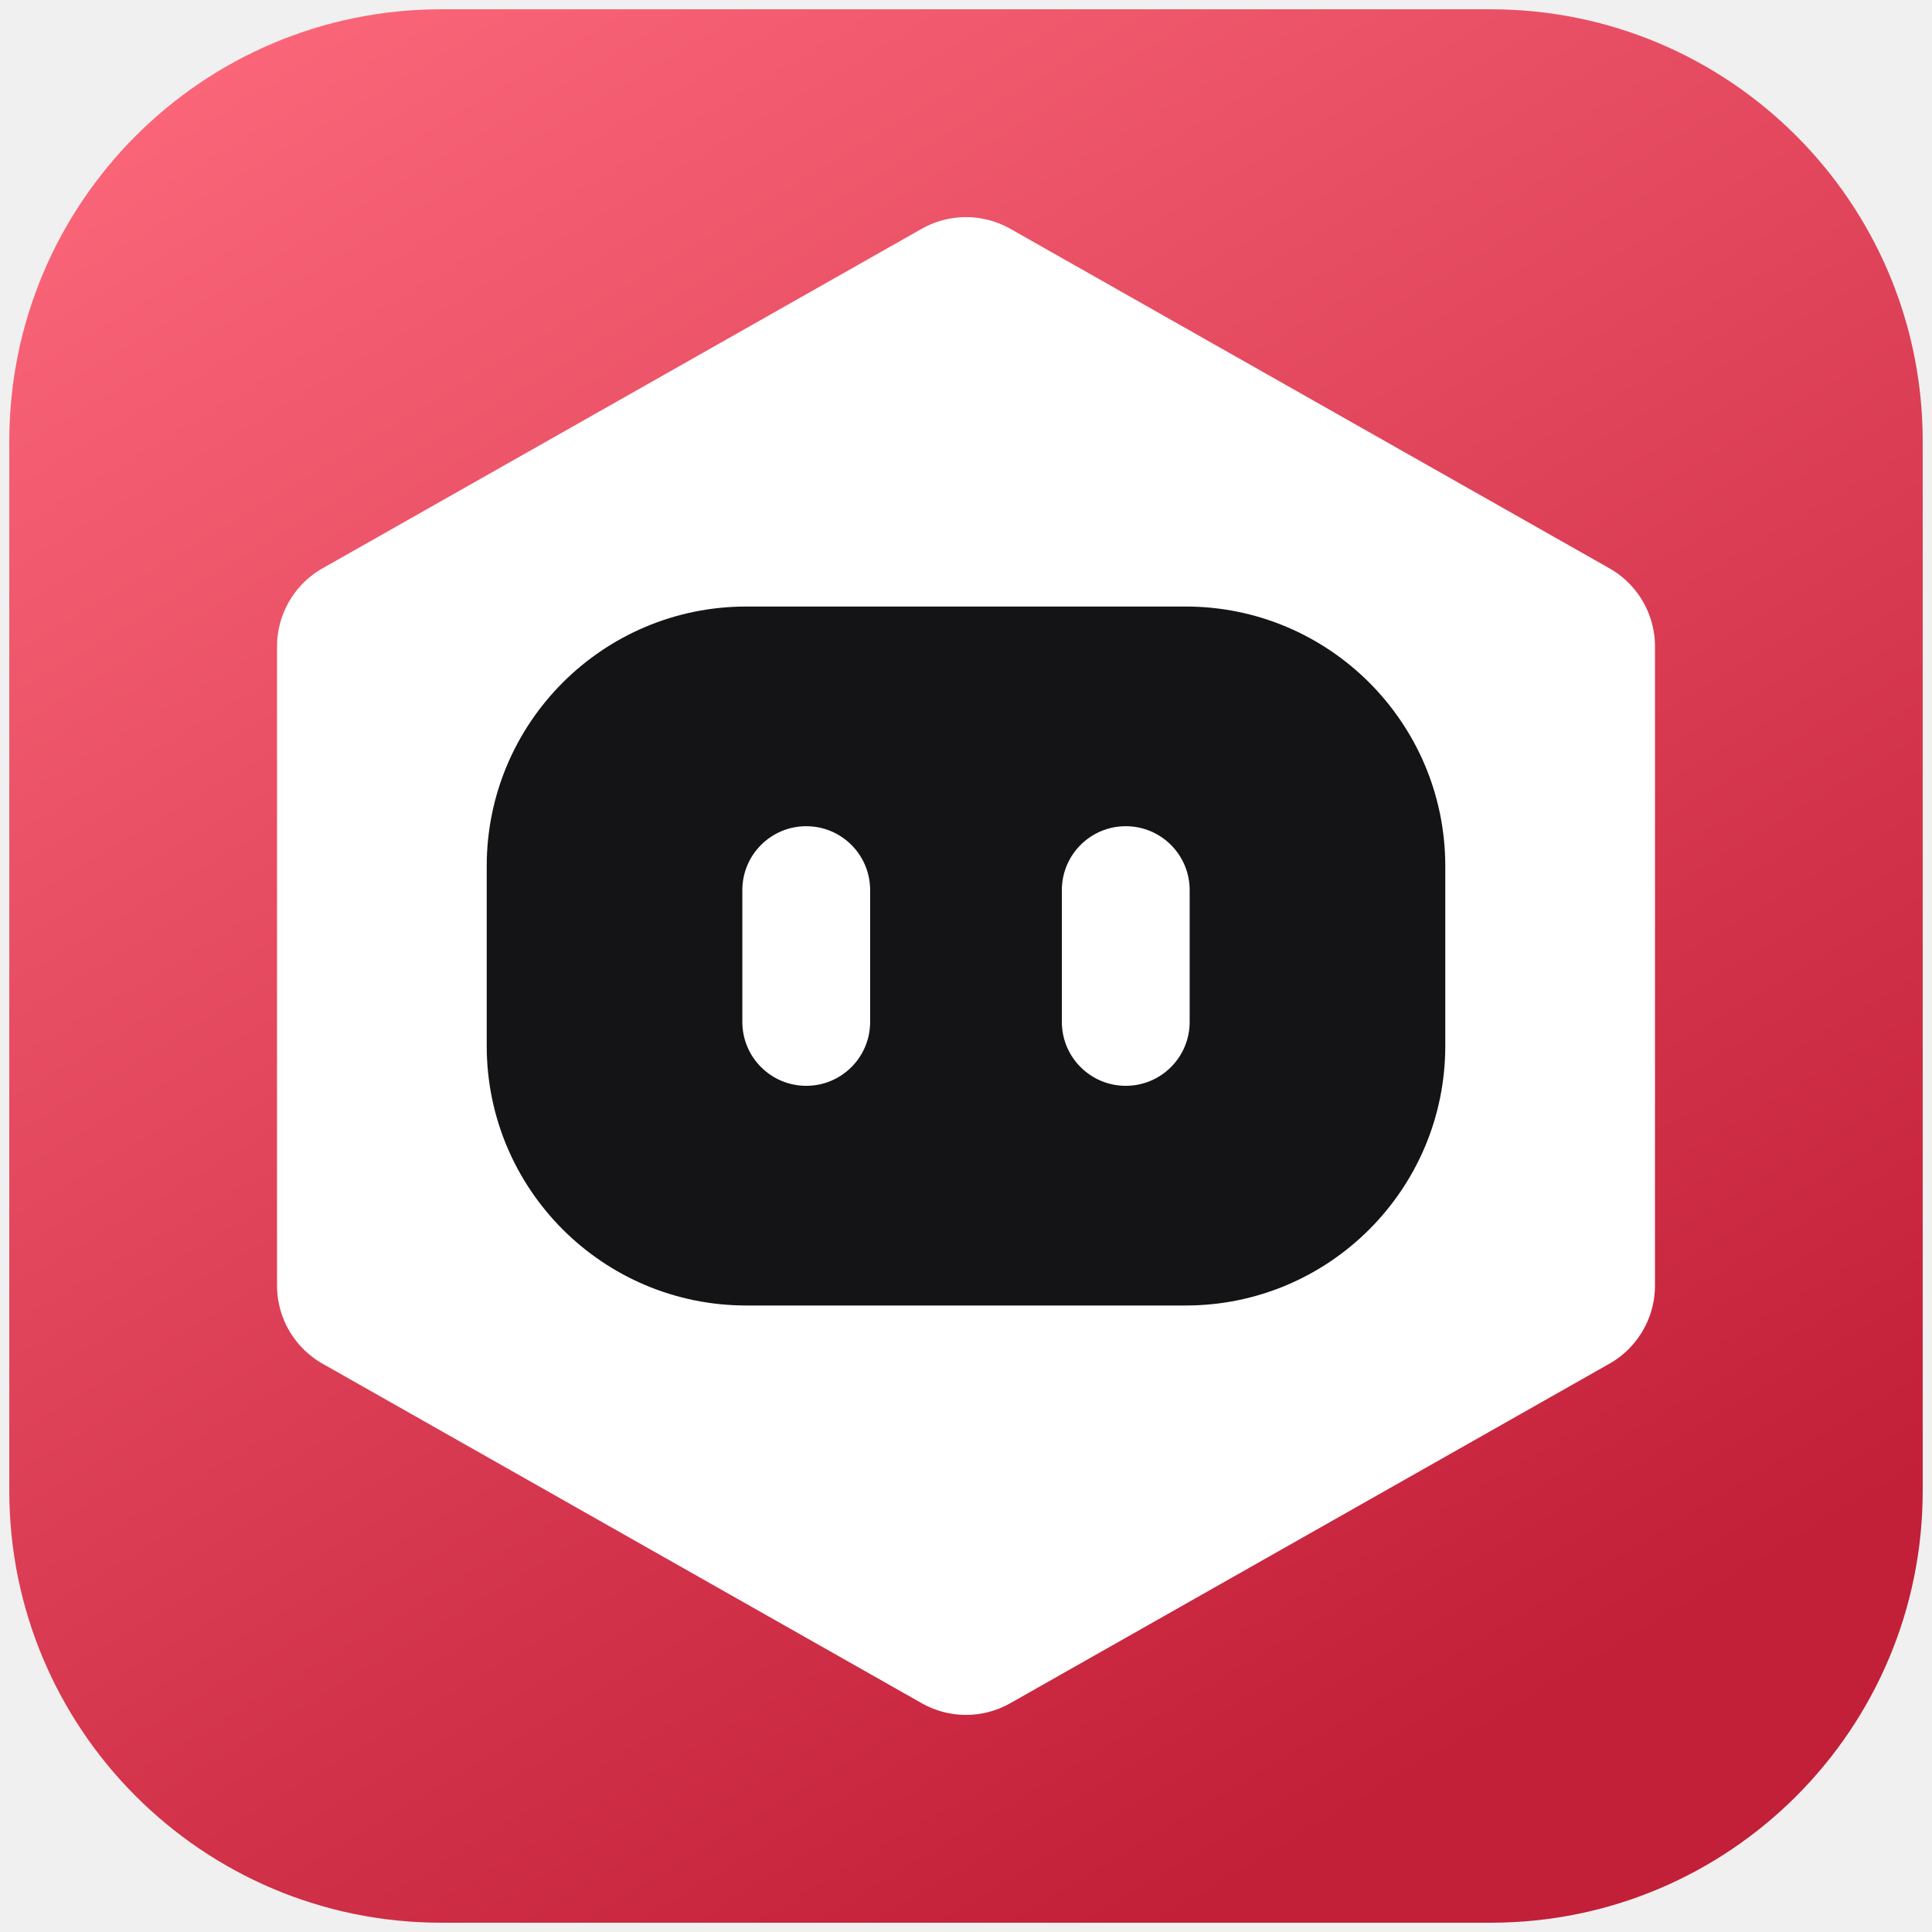
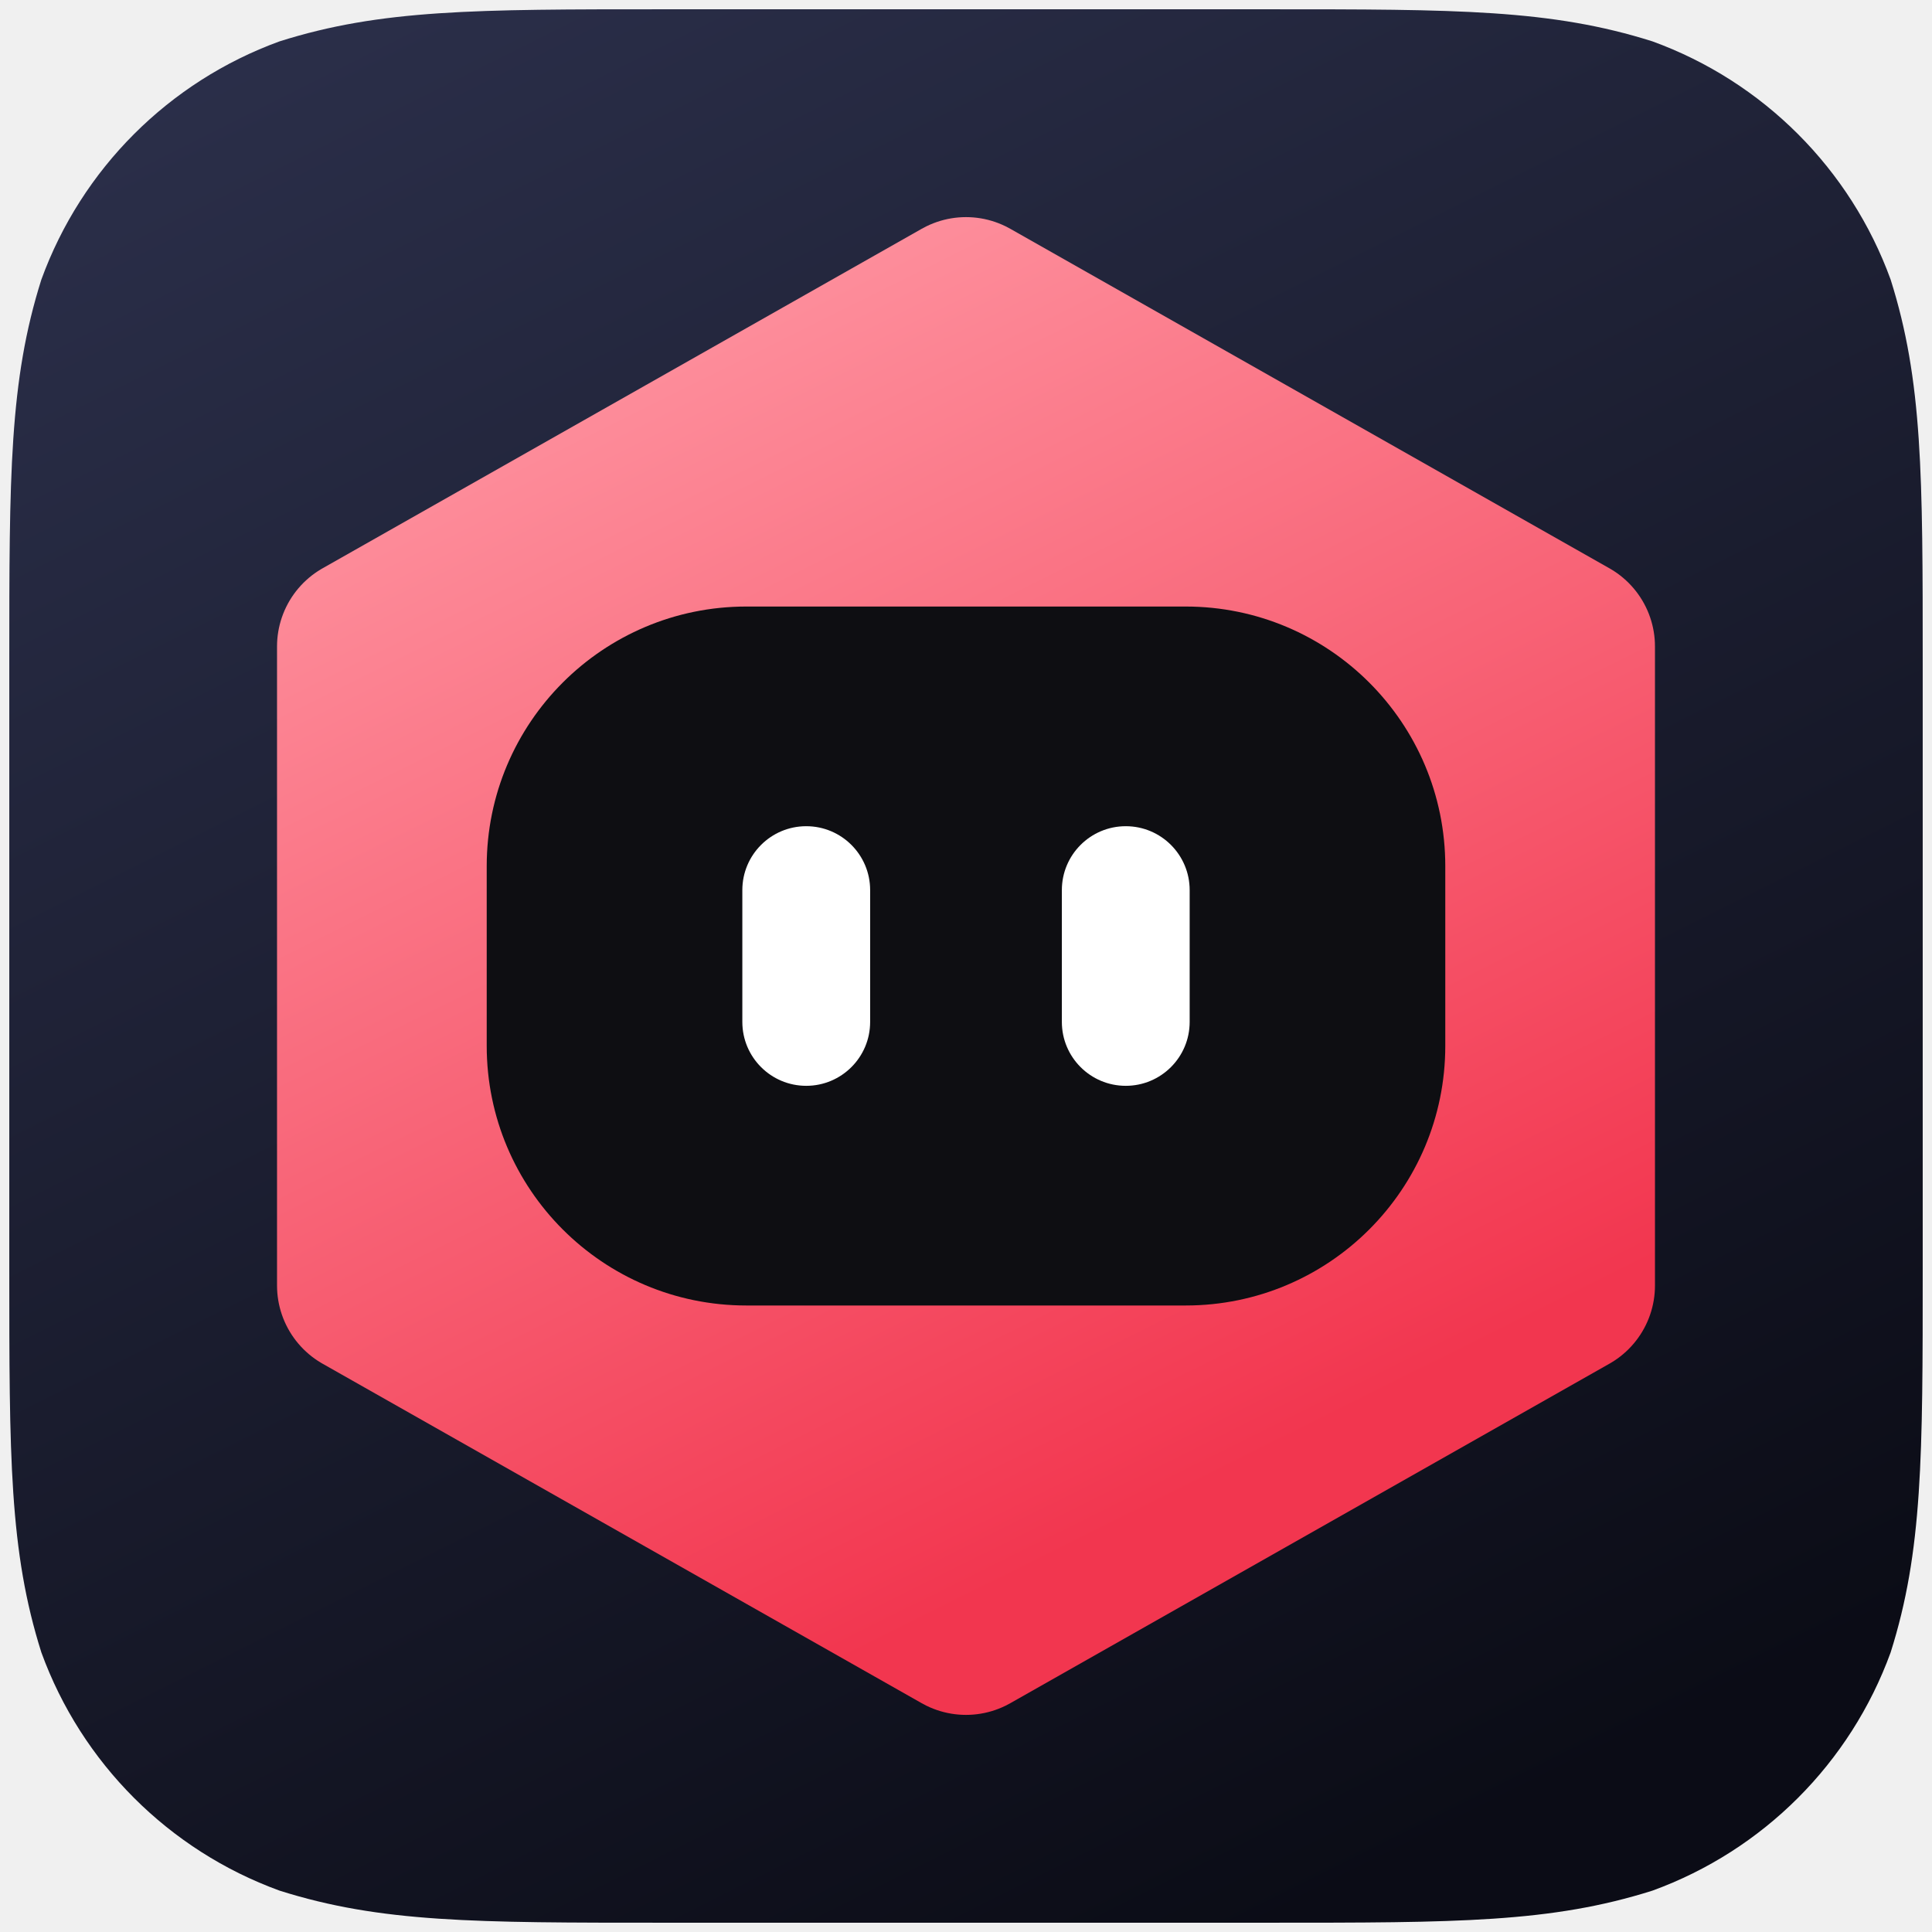
<svg xmlns="http://www.w3.org/2000/svg" width="1024" height="1024" viewBox="96 96 832 832">
  <defs>
-     <linearGradient id="t" x1="0" y1="0" x2=".6" y2="1">
-       <stop offset="0" stop-color="#FF6B7E" />
-       <stop offset="1" stop-color="#C21F38" />
+     <linearGradient id="bg" x1="0.15" y1="0" x2="0.65" y2="1">
+       <stop offset="0" stop-color="#2B2F4A" />
+       <stop offset="1" stop-color="#0B0C16" />
+     </linearGradient>
+     <linearGradient id="shell" x1="0" y1="0" x2=".45" y2="1">
+       <stop offset="0" stop-color="#FF9AA6" />
+       <stop offset="1" stop-color="#F2364F" />
    </linearGradient>
  </defs>
-   <rect x="100" y="100" width="824" height="824" rx="186" fill="url(#t)" />
+   <path d="M381.78 100.00L642.22 100.00C723.36 100.00 763.93 100.00 807.60 113.81C855.28 131.16 892.84 168.72 910.19 216.40C924.00 260.07 924.00 300.64 924.00 381.78L924.00 642.22C924.00 723.36 924.00 763.93 910.19 807.60C892.84 855.28 855.28 892.84 807.60 910.19C763.93 924.00 723.36 924.00 642.22 924.00L381.78 924.00C300.64 924.00 260.07 924.00 216.40 910.19C168.72 892.84 131.16 855.28 113.81 807.60C100.00 763.93 100.00 723.36 100.00 642.22L100.00 381.78C100.00 300.64 100.00 260.07 113.81 216.40C131.16 168.72 168.72 131.16 216.40 113.81C260.07 100.00 300.64 100.00 381.78 100.00Z" fill="url(#bg)" />
  <g transform="translate(512 512) scale(8.6) translate(-60 -53)">
-     <path d="M60 20L90 37V69L60 86L30 69V37Z" fill="#FFFFFF" stroke="#FFFFFF" stroke-width="9" stroke-linejoin="round" />
-     <rect x="36" y="35" width="48" height="35" rx="13" fill="#141416" />
+     <path d="M60 20L90 37V69L60 86L30 69V37Z" fill="url(#shell)" stroke="url(#shell)" stroke-width="9" stroke-linejoin="round" />
+     <rect x="36" y="35" width="48" height="35" rx="13" fill="#0E0E12" />
    <rect x="48.8" y="46" width="6.4" height="13" rx="3.2" fill="#FFFFFF" />
    <rect x="64.8" y="46" width="6.4" height="13" rx="3.2" fill="#FFFFFF" />
  </g>
</svg>
